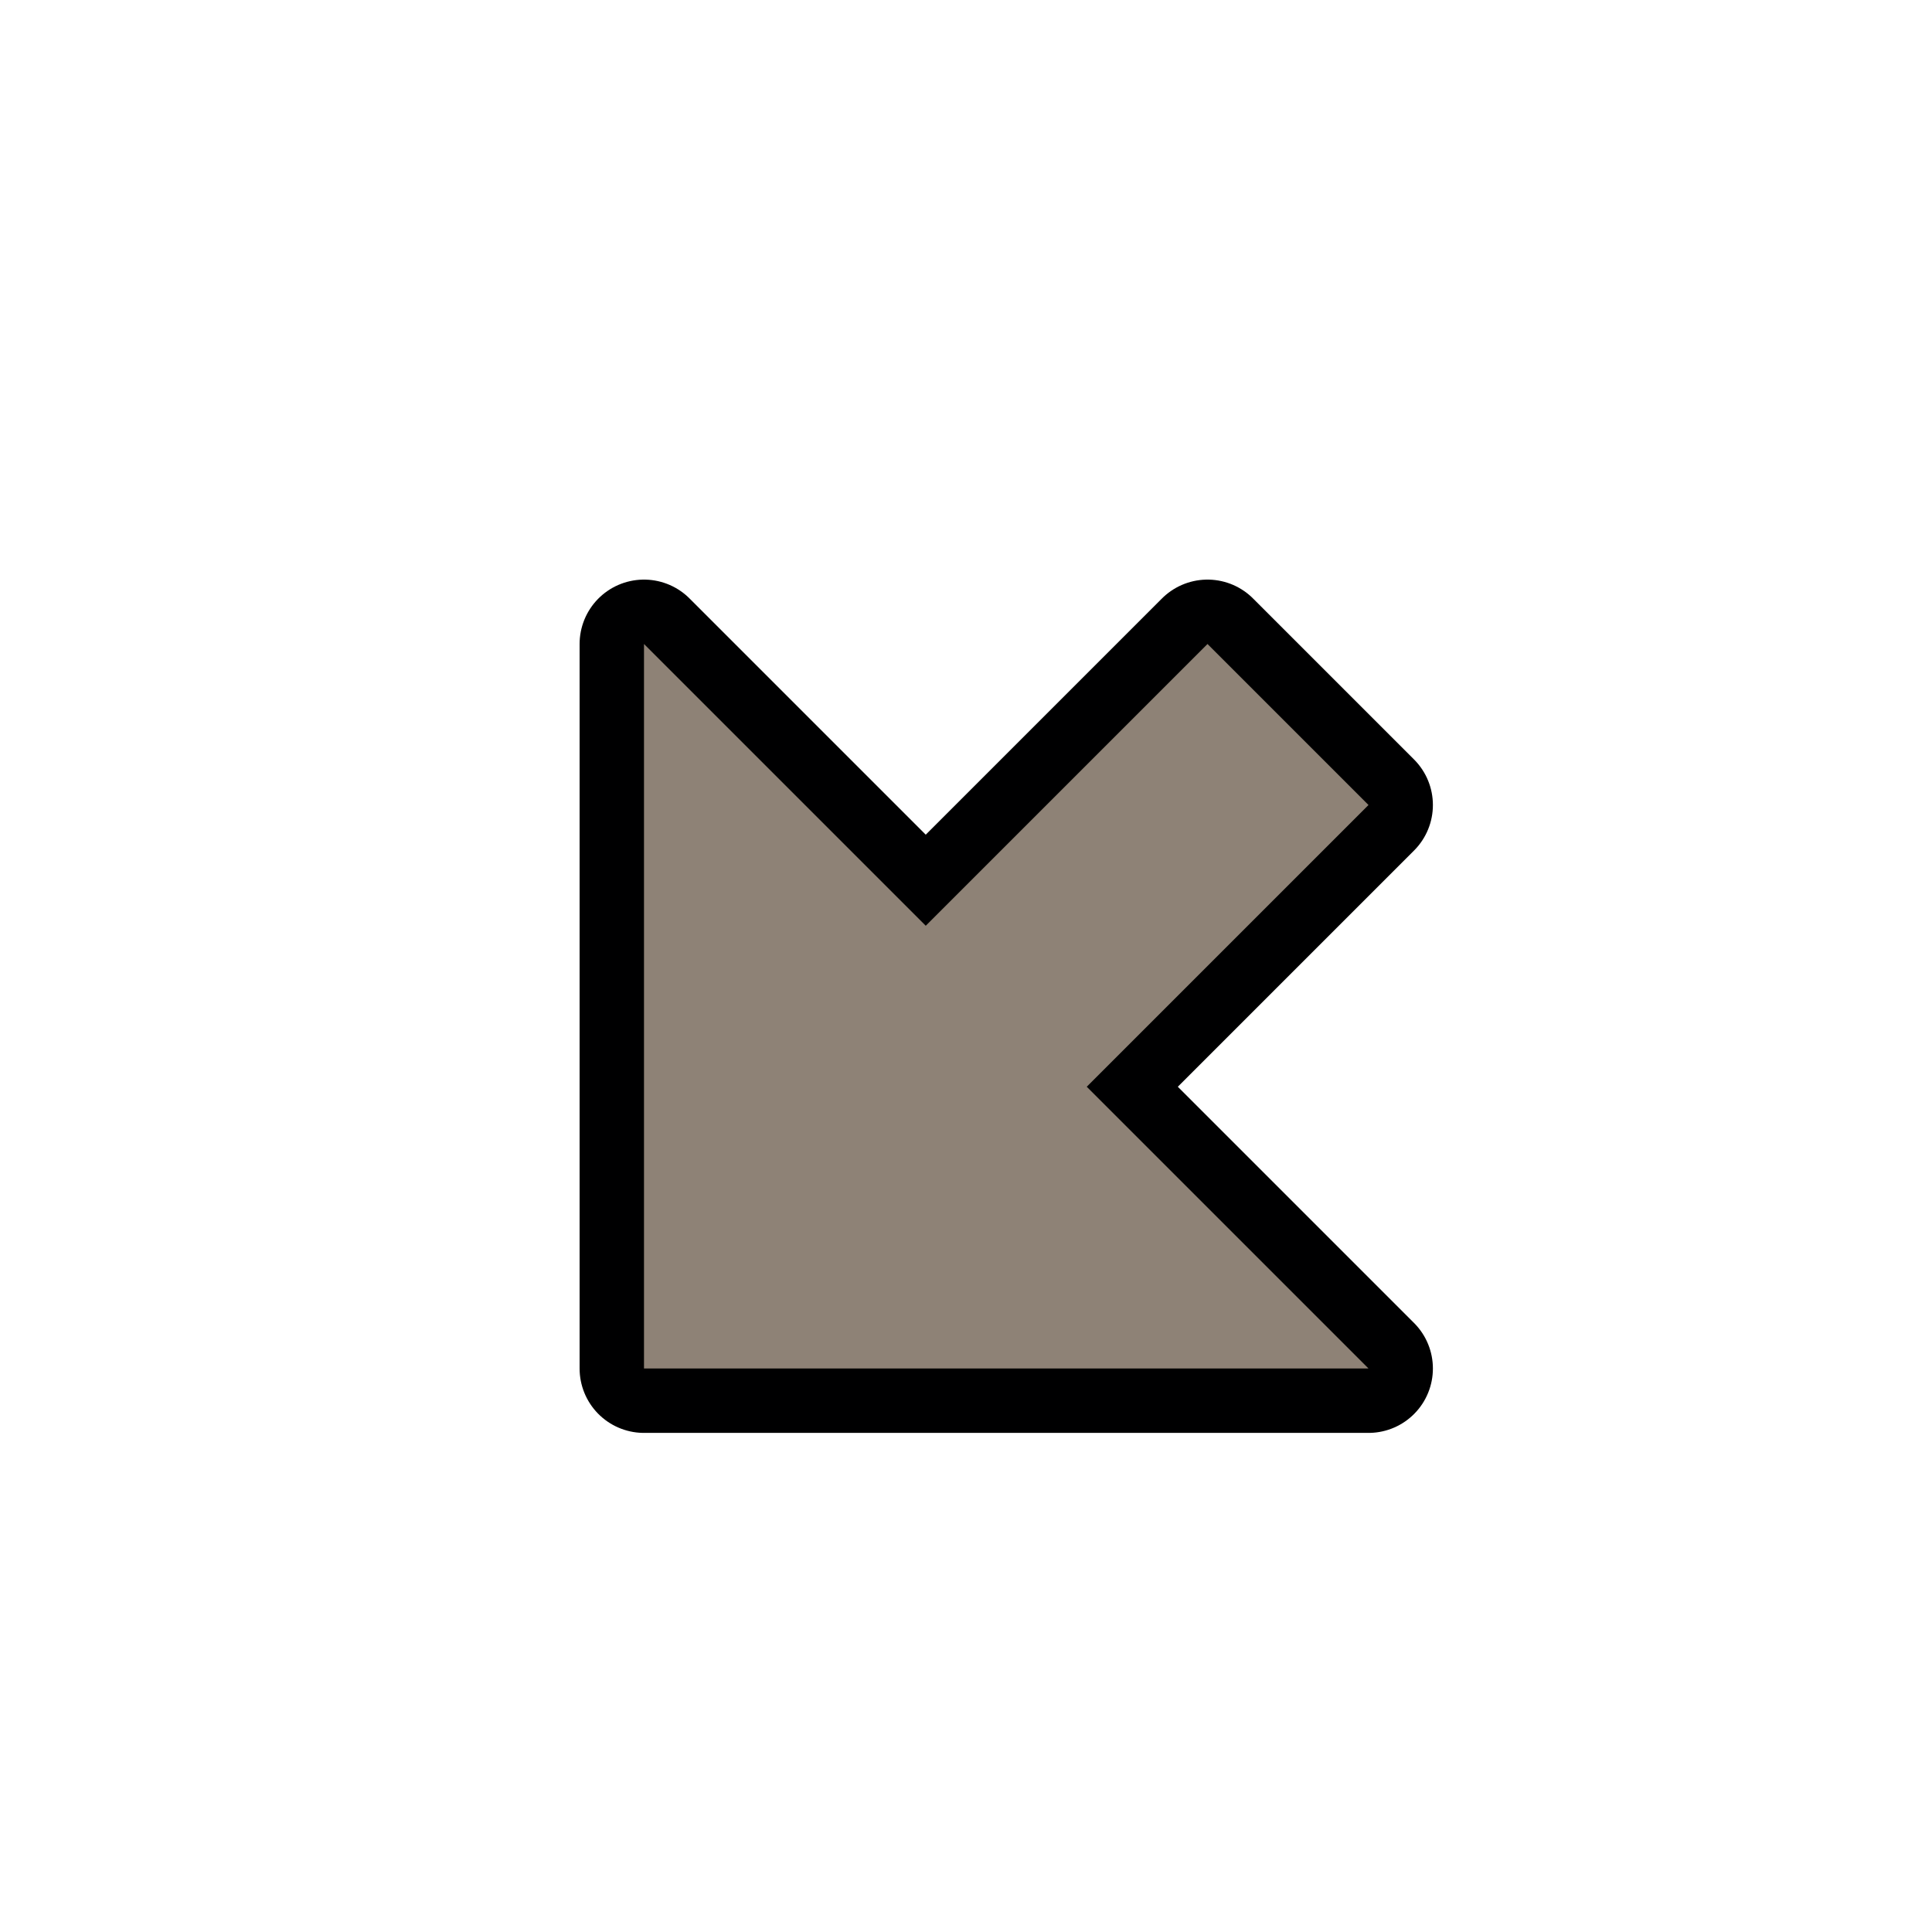
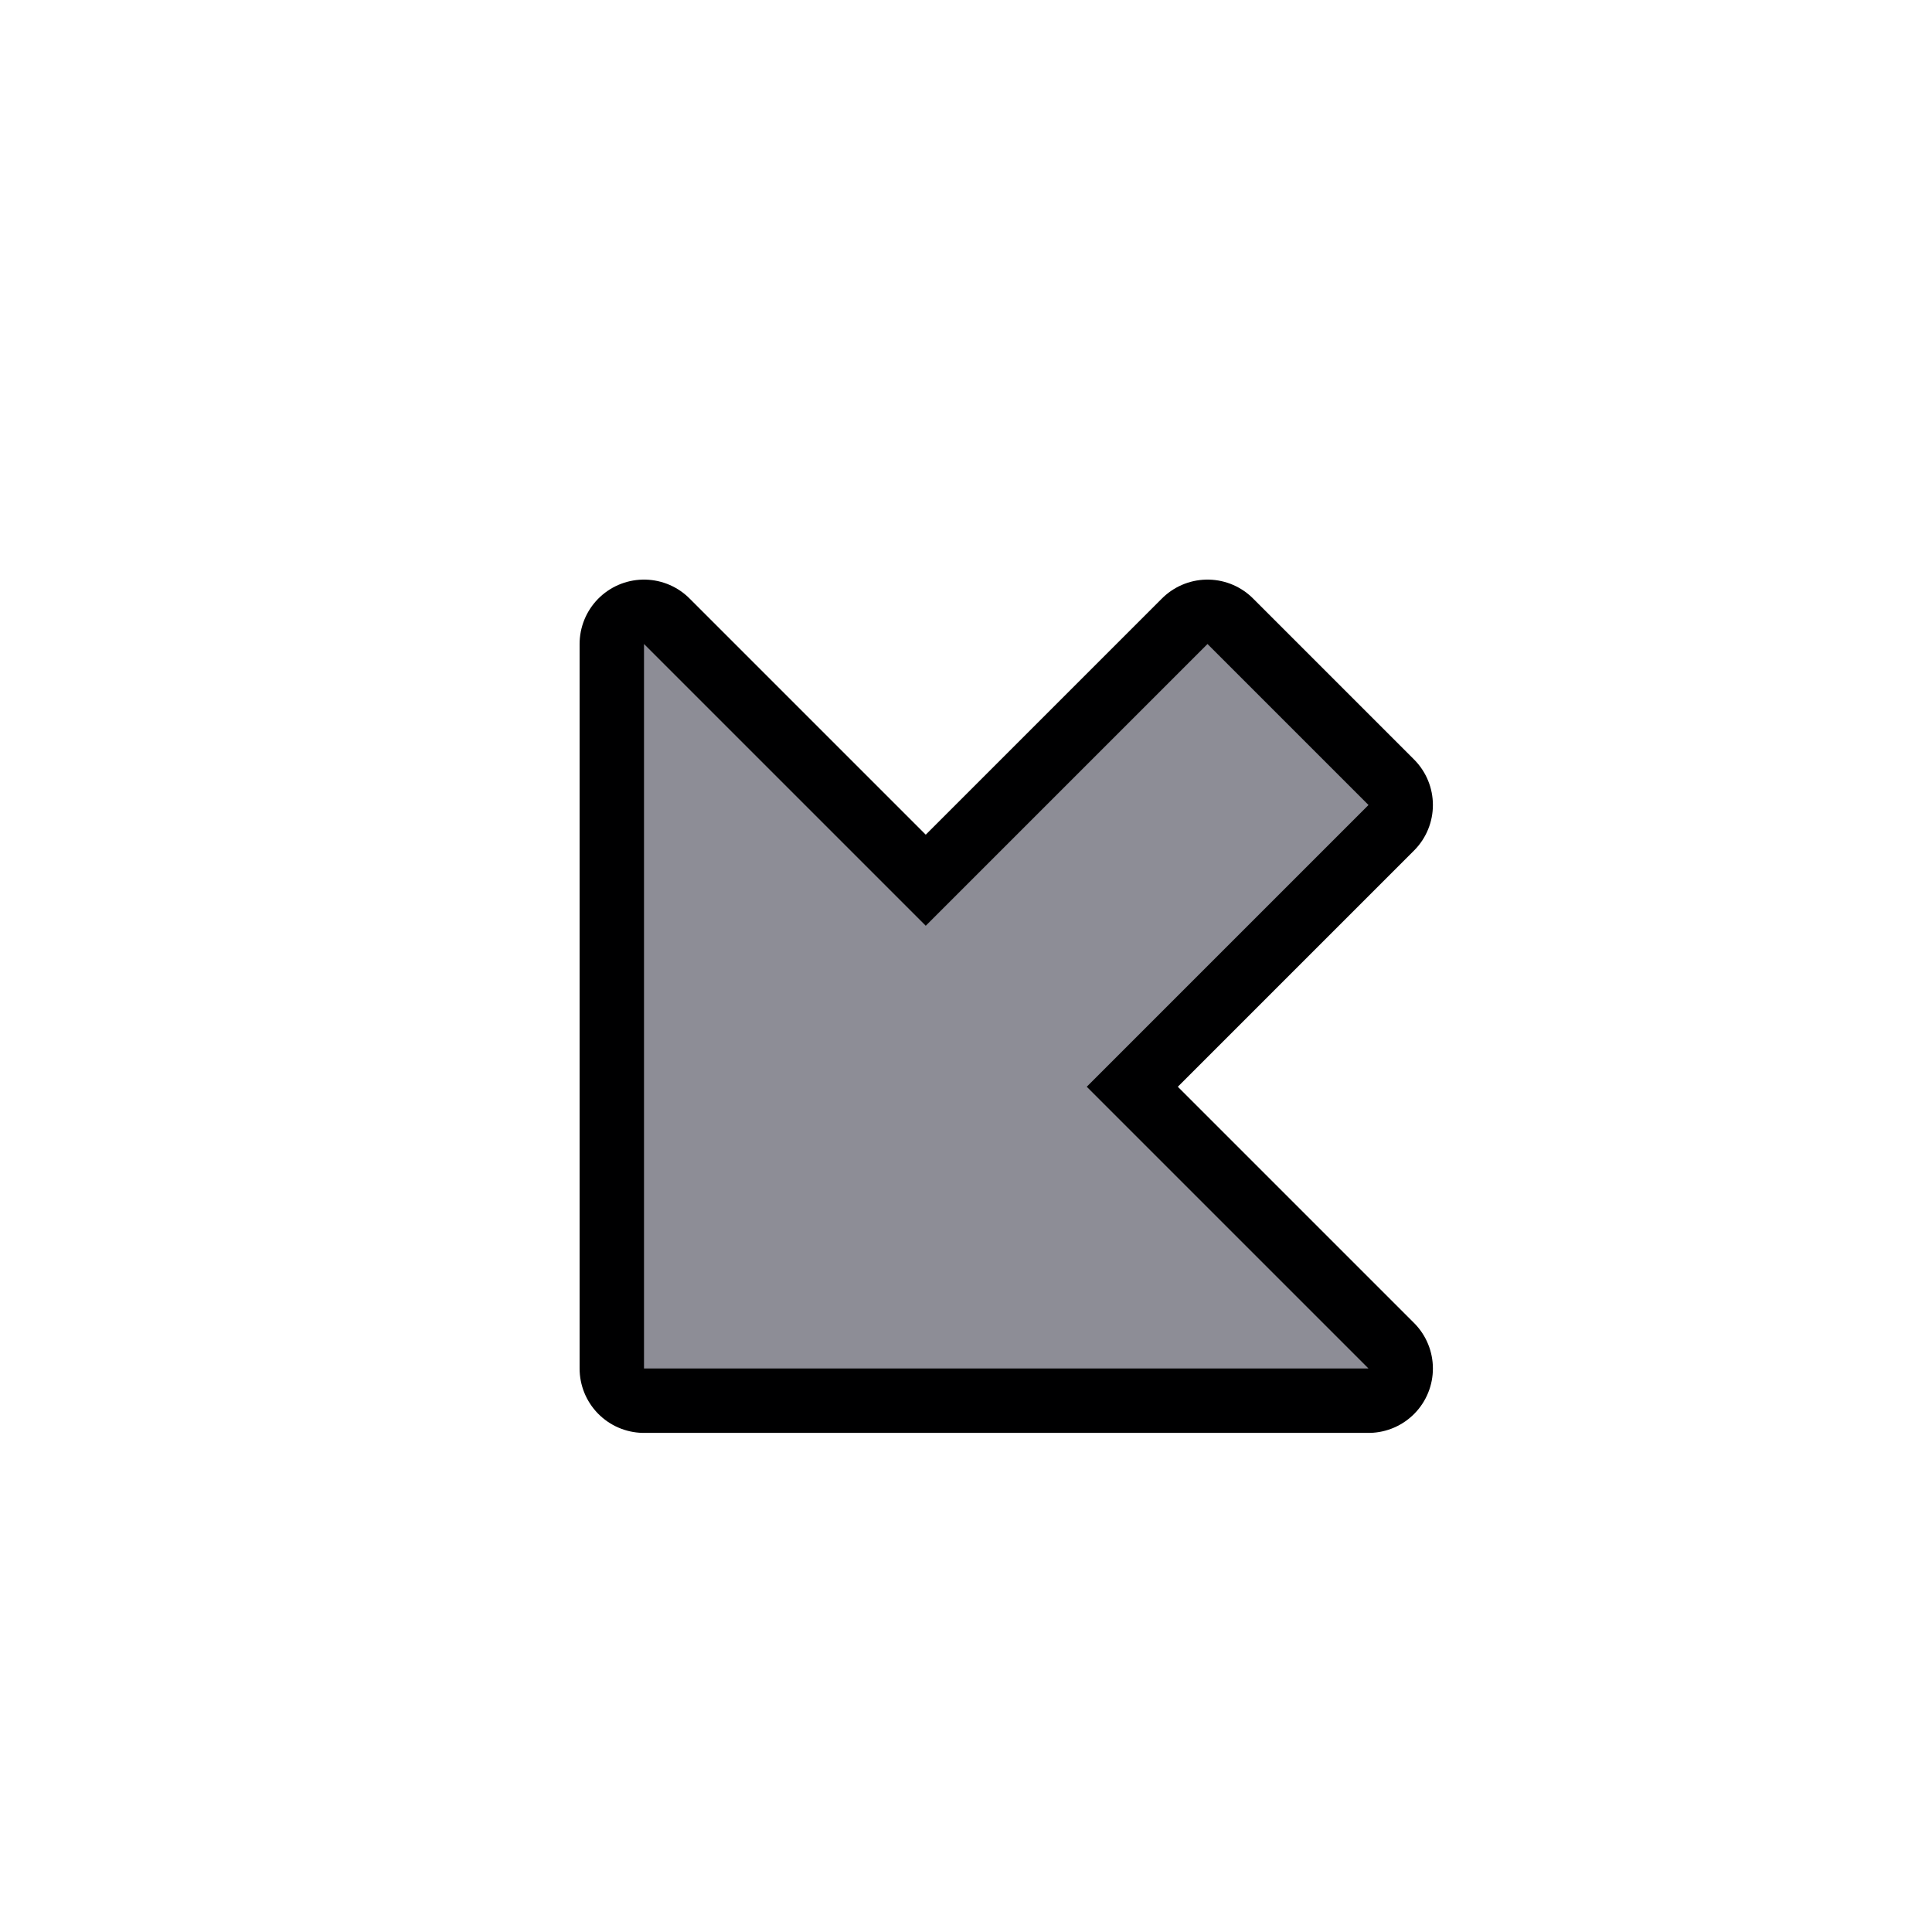
- <svg xmlns="http://www.w3.org/2000/svg" width="48" height="48" version="1.1" viewBox="0 0 24 24">
+ <svg xmlns="http://www.w3.org/2000/svg" data-shon-hidpi="1" width="30" height="30" version="1.1" viewBox="0 0 24 24">
  <path d="m11.5 11.5-3.5-3.5v9h9l-3.5-3.5 3.5-3.5-2-2z" fill="none" stroke="#000001" stroke-linejoin="round" stroke-width="1.6" />
-   <path d="m11.5 11.5-3.5-3.5v9h9l-3.5-3.5 3.5-3.5-2-2z" fill="#8e8276" />
+   <path d="m11.5 11.5-3.5-3.5v9h9l-3.5-3.5 3.5-3.5-2-2z" fill="#8d8d96" />
</svg>
